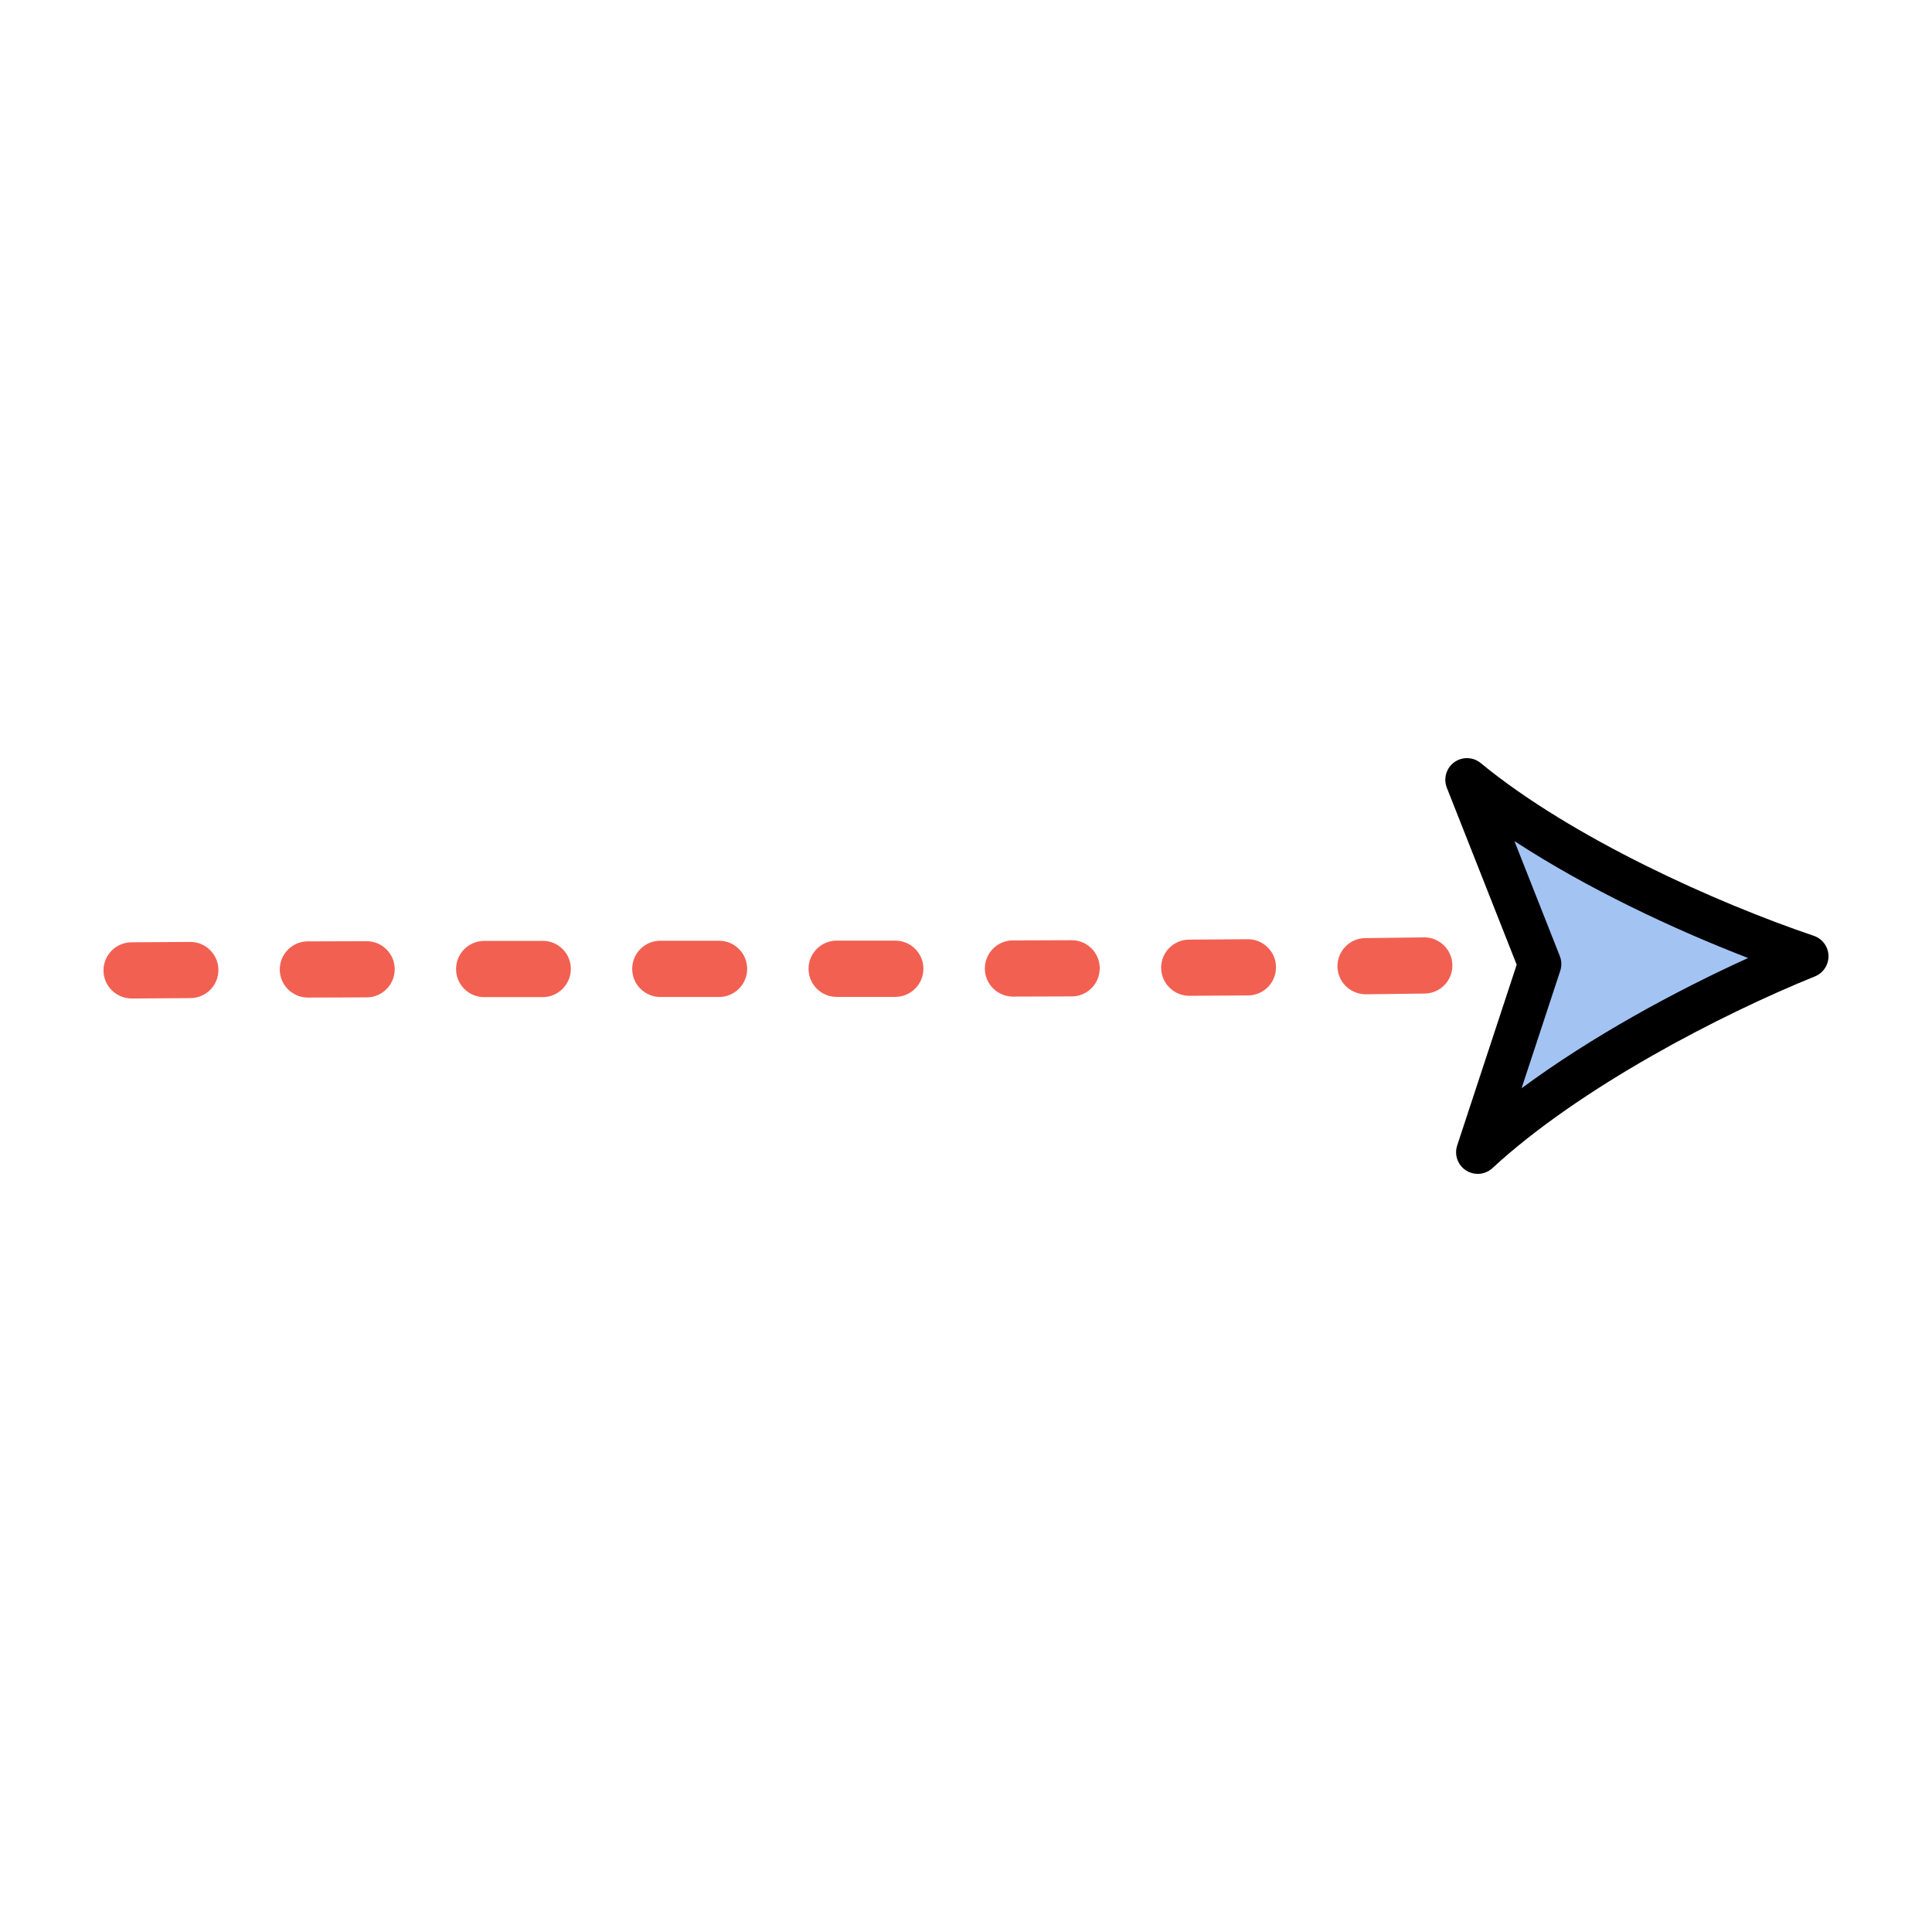
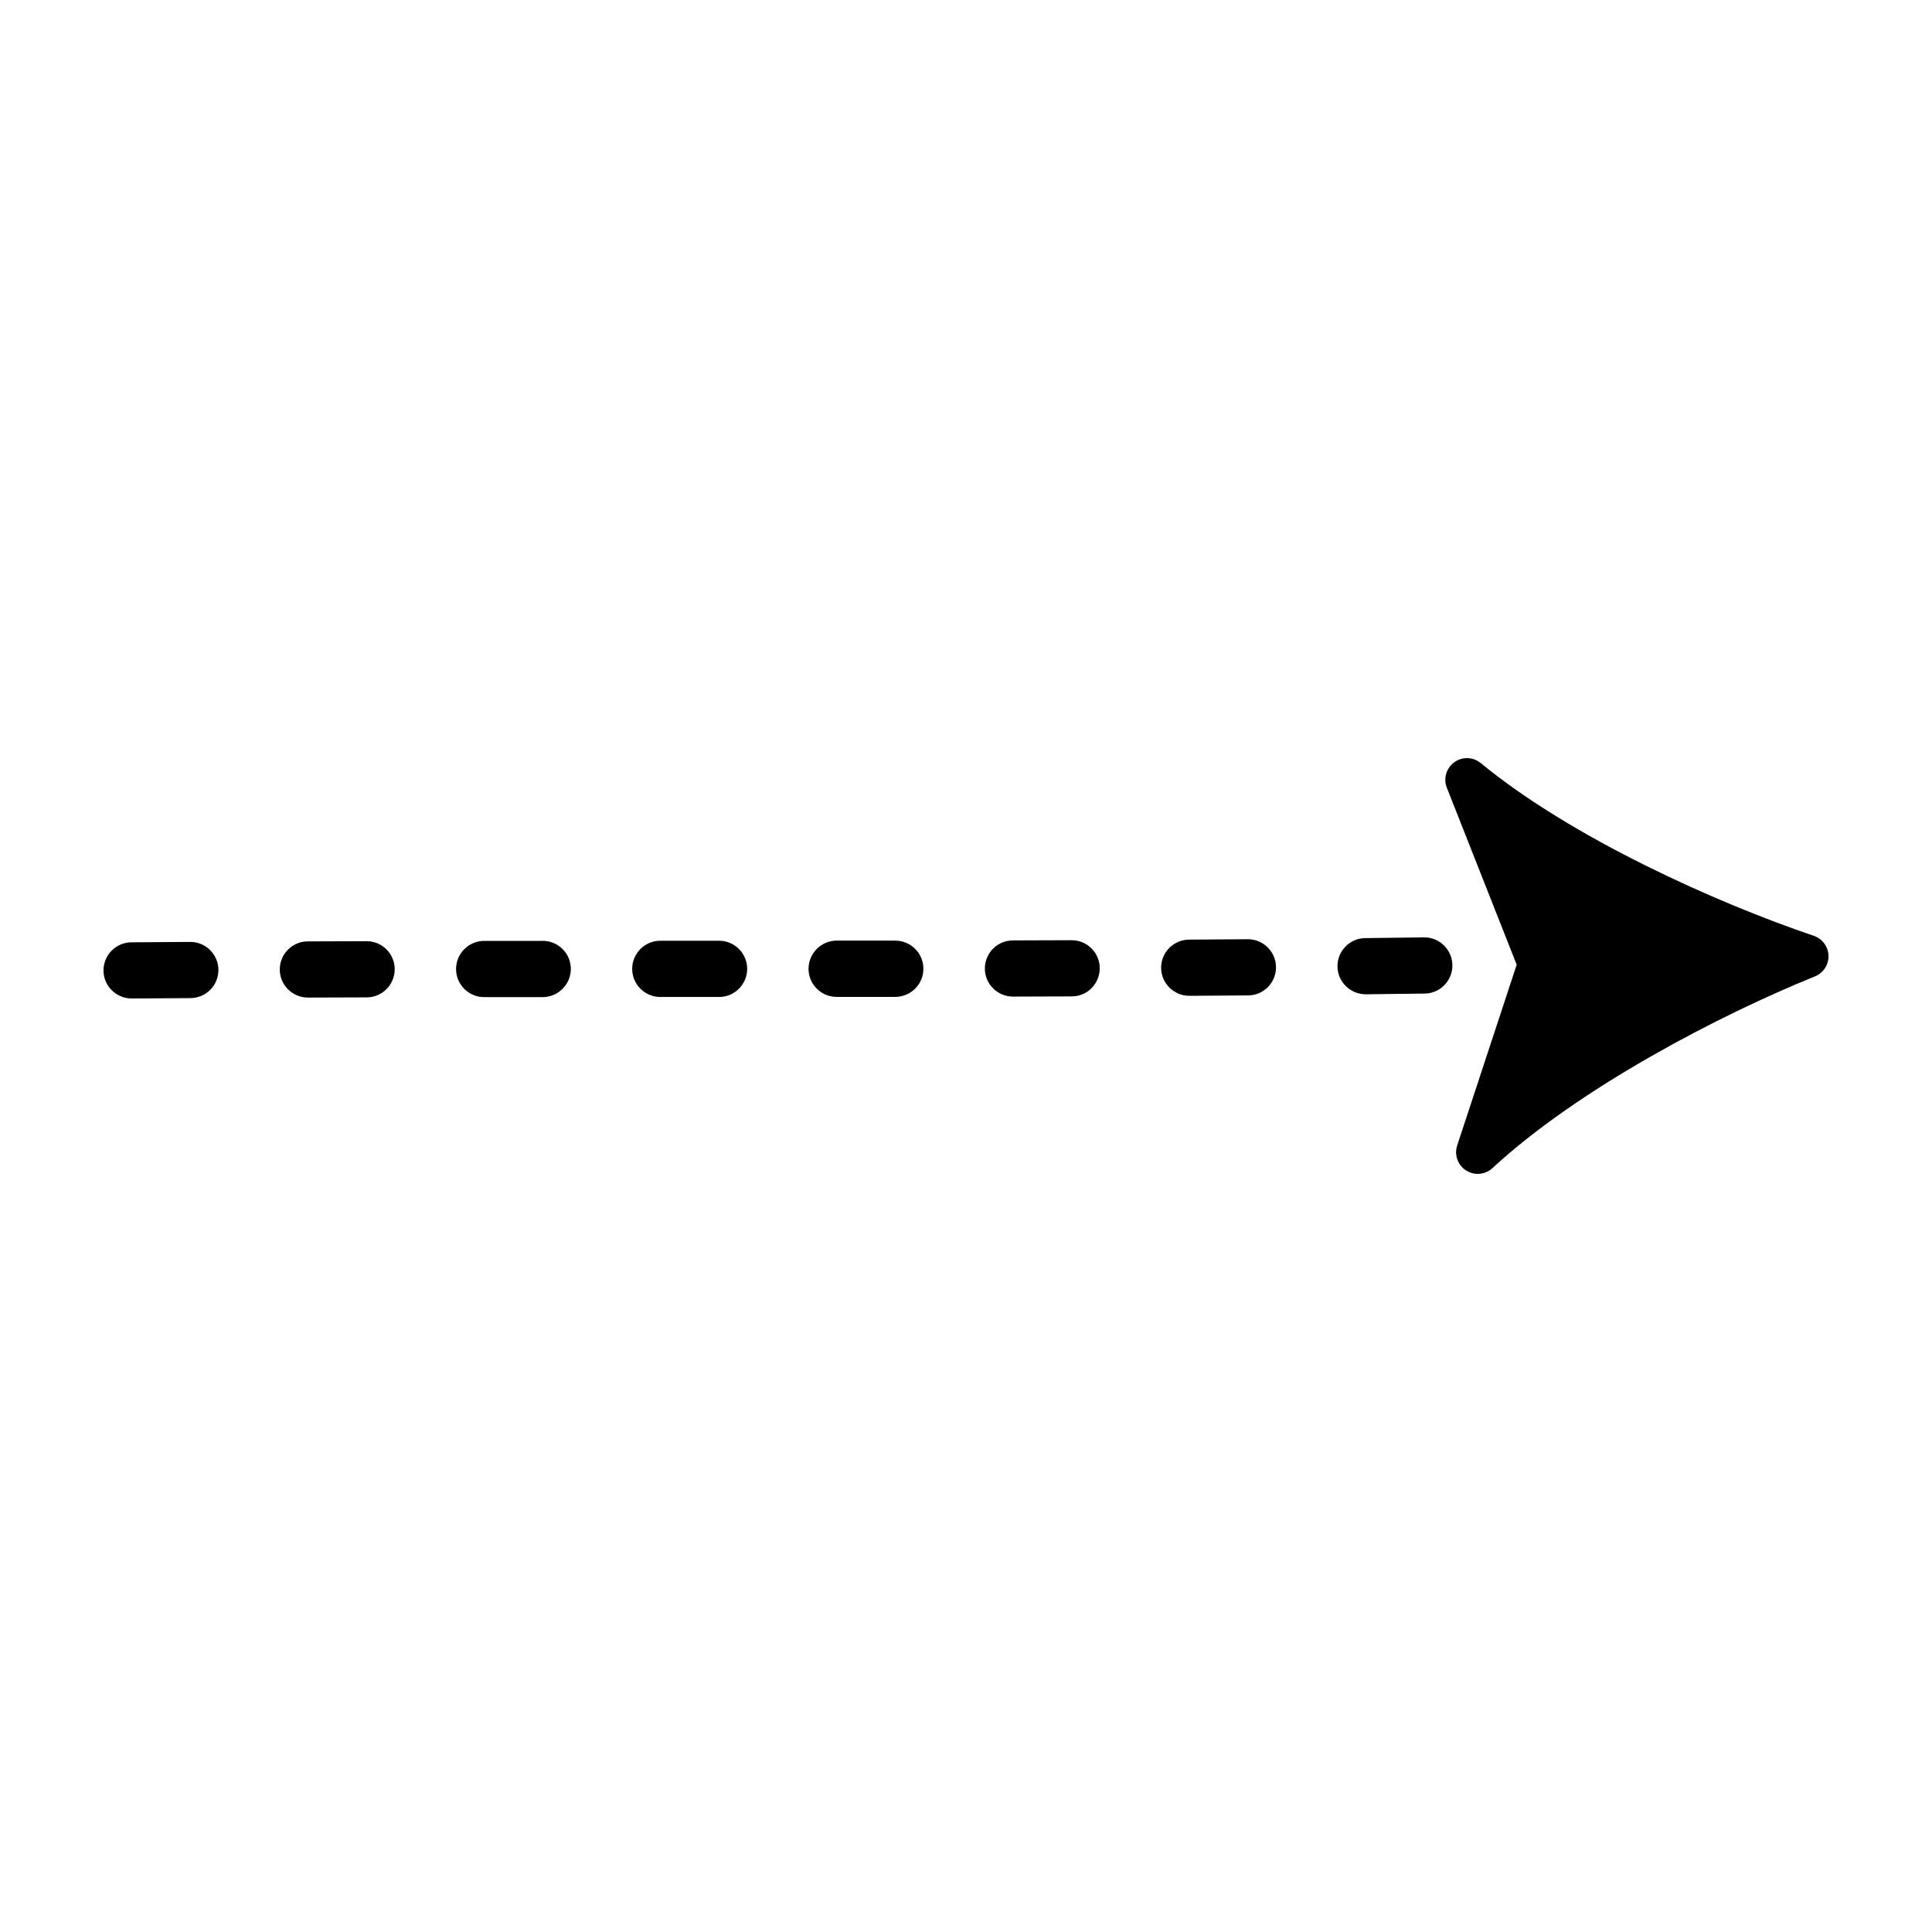
<svg xmlns="http://www.w3.org/2000/svg" version="1.1" id="Layer_1" x="0px" y="0px" viewBox="0 0 280 280" style="enable-background:new 0 0 280 280;" xml:space="preserve">
  <style type="text/css">
	.st0{fill:#F26052;}
	.st1{fill:#A3C4F3;}
</style>
  <g id="XMLID_72_">
    <g id="XMLID_103_">
-       <path id="XMLID_104_" class="st0" d="M104.217,136.34h-8.533c-2.24,0-4.062,1.83-4.062,4.078c0,2.245,1.828,4.071,4.076,4.071    h8.519c2.243,0,4.069-1.83,4.069-4.078C108.286,138.167,106.461,136.34,104.217,136.34z" />
-       <path id="XMLID_121_" class="st0" d="M180.861,136.12c-0.009,0-0.017,0-0.026,0.001v-0.001c-2.815,0.021-5.651,0.043-8.511,0.057    c-2.246,0.016-4.061,1.854-4.044,4.097c0.017,2.231,1.842,4.046,4.093,4.046c2.86-0.014,5.704-0.035,8.519-0.057    c1.087-0.008,2.106-0.44,2.868-1.216c0.762-0.775,1.177-1.801,1.169-2.888C184.915,137.932,183.09,136.12,180.861,136.12z" />
-       <path id="XMLID_123_" class="st0" d="M206.423,135.85c-0.002,0-0.054,0-0.056,0l-2.551,0.034    c-1.969,0.027-3.955,0.053-5.959,0.073c-1.086,0.012-2.103,0.447-2.863,1.227c-0.759,0.778-1.17,1.806-1.158,2.893    c0.024,2.219,1.849,4.023,4.118,4.023l8.527-0.106c1.086-0.016,2.102-0.454,2.859-1.234c0.759-0.78,1.167-1.809,1.151-2.895    C210.46,137.651,208.635,135.85,206.423,135.85z" />
-       <path id="XMLID_156_" class="st0" d="M53.135,136.404h-0.007H53.12c-2.851,0.007-5.696,0.014-8.517,0.029    c-1.082,0-2.099,0.423-2.865,1.192c-0.771,0.775-1.193,1.803-1.189,2.893c0,2.237,1.825,4.057,4.084,4.057l8.51-0.028    c2.24,0,4.062-1.83,4.062-4.078C57.205,138.227,55.379,136.404,53.135,136.404z" />
-       <path id="XMLID_157_" class="st0" d="M129.857,136.327c-0.03-0.005-0.061-0.008-0.093-0.008h-8.521    c-2.242,0.016-4.065,1.849-4.065,4.086c0,2.245,1.825,4.072,4.069,4.072h8.521c2.246-0.016,4.067-1.85,4.059-4.086    C133.827,138.182,132.055,136.38,129.857,136.327z" />
-       <path id="XMLID_160_" class="st0" d="M27.588,136.51H27.58c-0.001,0-0.023,0-0.024,0c-2.866,0.014-5.704,0.035-8.519,0.057    c-2.242,0.016-4.053,1.857-4.037,4.104c0.016,2.227,1.842,4.039,4.101,4.039l0.383-0.003c2.69-0.02,5.398-0.04,8.127-0.054    c2.246-0.016,4.061-1.854,4.044-4.096C31.641,138.326,29.815,136.51,27.588,136.51z" />
-       <path id="XMLID_161_" class="st0" d="M78.662,136.354c-0.03,0-0.058,0.003-0.087,0.007h-8.421    c-2.246,0.016-4.067,1.85-4.058,4.086c0,2.241,1.825,4.064,4.069,4.064h8.5c2.242-0.016,4.066-1.849,4.066-4.086    C82.731,138.181,80.906,136.354,78.662,136.354z" />
-       <path id="XMLID_162_" class="st0" d="M155.314,136.262c-0.003,0-0.007,0-0.01,0l-8.51,0.029c-2.239,0-4.061,1.83-4.061,4.078    c0,2.241,1.825,4.064,4.077,4.064l8.516-0.028c1.082,0,2.1-0.423,2.866-1.192c0.771-0.774,1.193-1.802,1.19-2.893    C159.382,138.082,157.557,136.262,155.314,136.262z" />
+       <path id="XMLID_104_" className="st0" d="M104.217,136.34h-8.533c-2.24,0-4.062,1.83-4.062,4.078c0,2.245,1.828,4.071,4.076,4.071    h8.519c2.243,0,4.069-1.83,4.069-4.078C108.286,138.167,106.461,136.34,104.217,136.34z" />
+       <path id="XMLID_121_" className="st0" d="M180.861,136.12c-0.009,0-0.017,0-0.026,0.001v-0.001c-2.815,0.021-5.651,0.043-8.511,0.057    c-2.246,0.016-4.061,1.854-4.044,4.097c0.017,2.231,1.842,4.046,4.093,4.046c2.86-0.014,5.704-0.035,8.519-0.057    c1.087-0.008,2.106-0.44,2.868-1.216c0.762-0.775,1.177-1.801,1.169-2.888C184.915,137.932,183.09,136.12,180.861,136.12z" />
+       <path id="XMLID_123_" className="st0" d="M206.423,135.85c-0.002,0-0.054,0-0.056,0l-2.551,0.034    c-1.969,0.027-3.955,0.053-5.959,0.073c-1.086,0.012-2.103,0.447-2.863,1.227c-0.759,0.778-1.17,1.806-1.158,2.893    c0.024,2.219,1.849,4.023,4.118,4.023l8.527-0.106c1.086-0.016,2.102-0.454,2.859-1.234c0.759-0.78,1.167-1.809,1.151-2.895    C210.46,137.651,208.635,135.85,206.423,135.85z" />
+       <path id="XMLID_156_" className="st0" d="M53.135,136.404h-0.007H53.12c-2.851,0.007-5.696,0.014-8.517,0.029    c-1.082,0-2.099,0.423-2.865,1.192c-0.771,0.775-1.193,1.803-1.189,2.893c0,2.237,1.825,4.057,4.084,4.057l8.51-0.028    c2.24,0,4.062-1.83,4.062-4.078C57.205,138.227,55.379,136.404,53.135,136.404z" />
+       <path id="XMLID_157_" className="st0" d="M129.857,136.327c-0.03-0.005-0.061-0.008-0.093-0.008h-8.521    c-2.242,0.016-4.065,1.849-4.065,4.086c0,2.245,1.825,4.072,4.069,4.072h8.521c2.246-0.016,4.067-1.85,4.059-4.086    C133.827,138.182,132.055,136.38,129.857,136.327z" />
+       <path id="XMLID_160_" className="st0" d="M27.588,136.51H27.58c-0.001,0-0.023,0-0.024,0c-2.866,0.014-5.704,0.035-8.519,0.057    c-2.242,0.016-4.053,1.857-4.037,4.104c0.016,2.227,1.842,4.039,4.101,4.039l0.383-0.003c2.69-0.02,5.398-0.04,8.127-0.054    c2.246-0.016,4.061-1.854,4.044-4.096C31.641,138.326,29.815,136.51,27.588,136.51z" />
+       <path id="XMLID_161_" className="st0" d="M78.662,136.354c-0.03,0-0.058,0.003-0.087,0.007h-8.421    c-2.246,0.016-4.067,1.85-4.058,4.086c0,2.241,1.825,4.064,4.069,4.064h8.5c2.242-0.016,4.066-1.849,4.066-4.086    C82.731,138.181,80.906,136.354,78.662,136.354z" />
+       <path id="XMLID_162_" className="st0" d="M155.314,136.262c-0.003,0-0.007,0-0.01,0l-8.51,0.029c-2.239,0-4.061,1.83-4.061,4.078    c0,2.241,1.825,4.064,4.077,4.064l8.516-0.028c1.082,0,2.1-0.423,2.866-1.192c0.771-0.774,1.193-1.802,1.19-2.893    C159.382,138.082,157.557,136.262,155.314,136.262z" />
    </g>
-     <path id="XMLID_464_" class="st1" d="M223.144,139.716l-8.979,27.274c12.072-11.164,31.762-21.951,47.699-28.396   c-16.279-5.507-36.557-15.131-49.26-25.585L223.144,139.716z" />
+     <path id="XMLID_464_" className="st1" d="M223.144,139.716l-8.979,27.274c12.072-11.164,31.762-21.951,47.699-28.396   c-16.279-5.507-36.557-15.131-49.26-25.585L223.144,139.716z" />
    <path id="XMLID_11_" d="M214.165,170.128c-0.586,0-1.176-0.164-1.696-0.498c-1.202-0.774-1.73-2.262-1.283-3.62l8.624-26.196   l-10.124-25.651c-0.525-1.33-0.084-2.847,1.071-3.688c1.156-0.842,2.734-0.795,3.838,0.113   c13.258,10.91,34.29,20.305,48.273,25.036c1.242,0.42,2.092,1.57,2.13,2.881c0.038,1.311-0.743,2.508-1.96,3   c-13.683,5.533-34.136,16.132-46.745,27.791C215.698,169.845,214.934,170.128,214.165,170.128z M219.483,121.897l6.578,16.667   c0.269,0.682,0.291,1.437,0.062,2.133l-5.605,17.024c10.11-7.475,22.244-14.071,32.829-18.879   C242.5,134.654,230.007,128.775,219.483,121.897z" />
  </g>
</svg>
